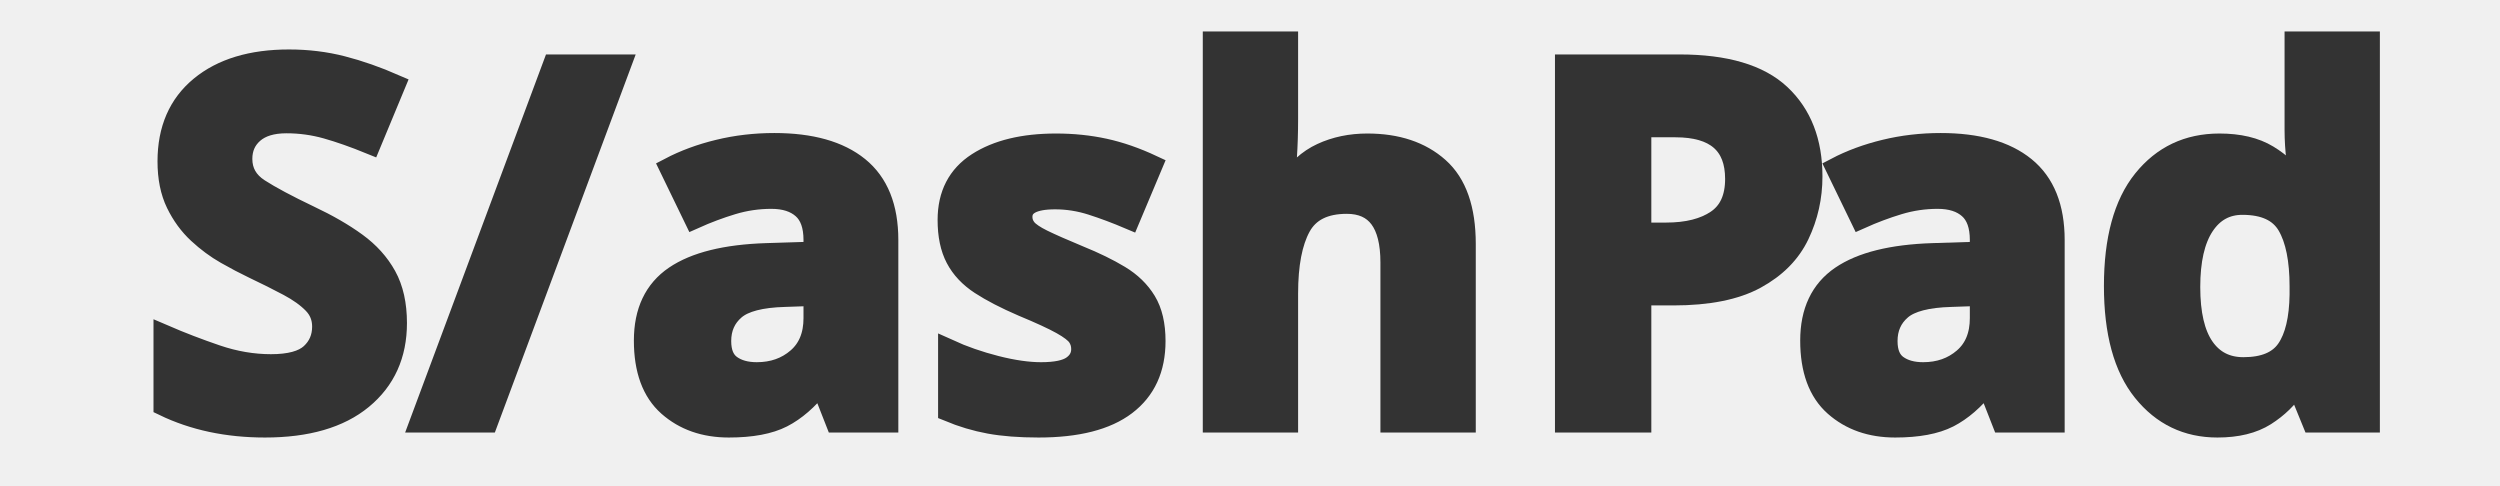
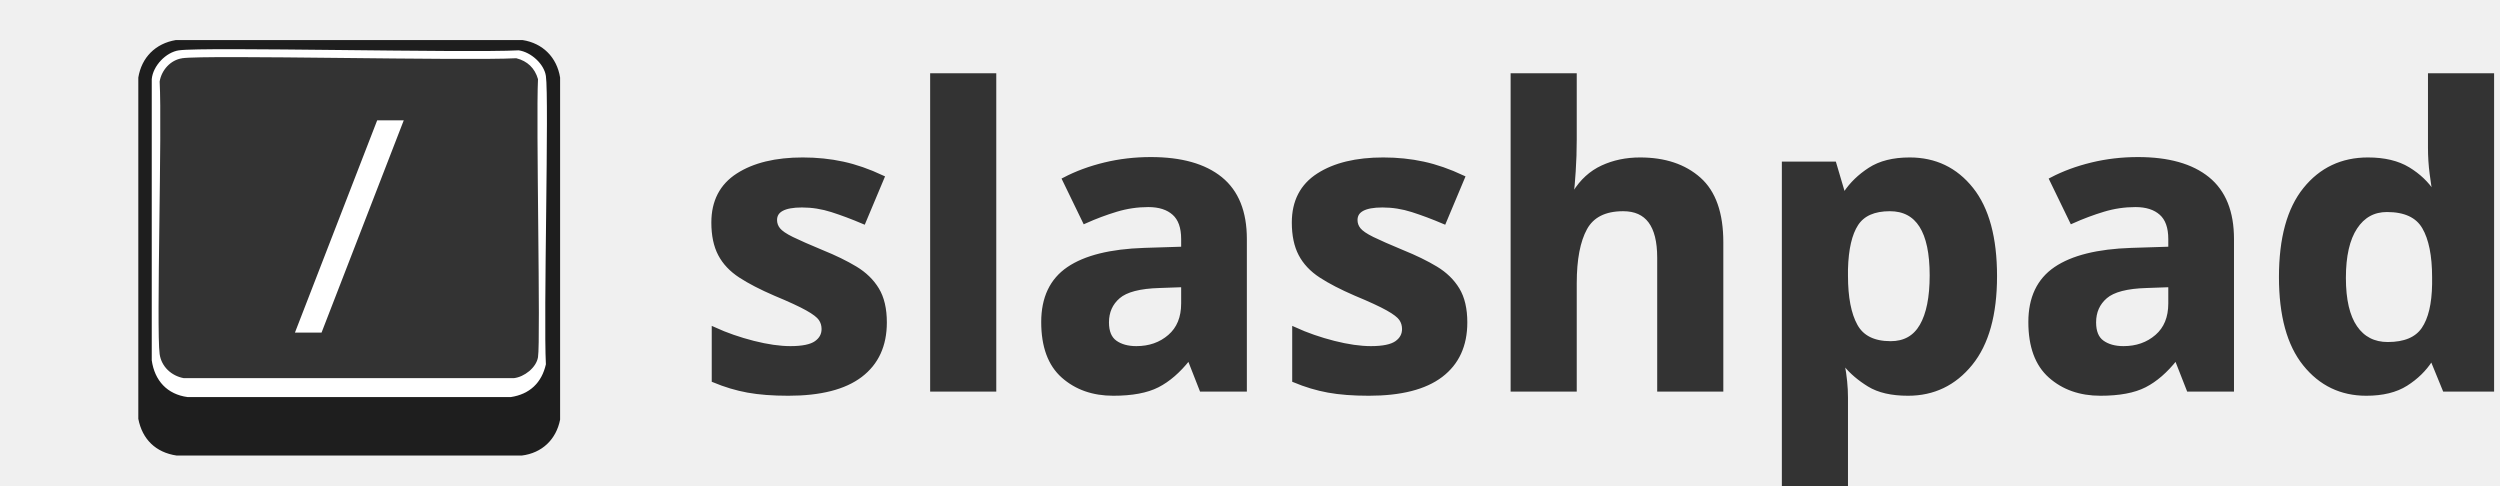
<svg xmlns="http://www.w3.org/2000/svg" id="Layer_1" data-name="Layer 1" viewBox="0 0 1200 233.26">
  <defs>
    <style>
      .cls-1 {
-         fill: #333;
+         font-family: Impact, Impact;
+         font-size: 142.67px;
+       }
+ 
+       .cls-1, .cls-2 {
+         fill: #fff;
+       }
+ 
+       .cls-3 {
+         fill: #1e1e1e;
+       }
+ 
+       .cls-4 {
        font-family: Aver-Bold, Aver;
-         font-size: 240.18px;
+         font-size: 198.17px;
        font-weight: 700;
        stroke: #333;
        stroke-miterlimit: 10;
-         stroke-width: 9.97px;
+         stroke-width: 2.21px;
      }

-       .cls-2 {
-         letter-spacing: 0em;
-       }
- 
-       .cls-3 {
-         letter-spacing: -.05em;
+       .cls-4, .cls-5 {
+         fill: #333;
      }
    </style>
  </defs>
-   <text class="cls-1" transform="translate(67.62 202.62)">
-     <tspan x="0" y="0">S/ash </tspan>
-     <tspan class="cls-3" x="662.14" y="0">P</tspan>
-     <tspan class="cls-2" x="791.37" y="0">ad</tspan>
+   <g>
+     <g id="Generative_Object" data-name="Generative Object">
+       <g>
+         <path class="cls-3" d="M84.4,19.23h166.44c9.74,1.5,16.49,8.38,18.01,18.01v164.17c-1.87,9.54-8.69,16.06-18.39,17.25H84.78c-10.01-1.46-16.5-7.82-18.39-17.63V37.24c1.58-9.7,8.26-16.38,18.01-18.01Z" />
+         <g>
+           <path class="cls-2" d="M85.92,24.16c12.15-1.76,137.56,1.34,163.03,0,5.83.8,12.22,6.46,13.08,12.32,1.57,10.69-1.2,116.11,0,138.39-2.03,8.9-7.8,14.36-16.87,15.73H90.09c-9.86-1.29-15.87-7.93-17.25-17.63V37.99c.59-6.44,6.83-12.93,13.08-13.84Z" />
+           <path class="cls-5" d="M87.43,27.95c11.64-1.71,135.49,1.31,160.38,0,5.34,1.33,8.94,4.78,10.43,10.05-1,20.01,1.32,125.51,0,133.46-.83,5.04-6.63,9.49-11.56,10.05H88.19c-5.89-1.08-10.73-5.52-11.56-11.56-1.64-11.94,1.25-108.37,0-130.8.89-5.49,5.21-10.36,10.81-11.18Z" />
+         </g>
+       </g>
+     </g>
+     <text class="cls-1" transform="translate(140.09 159.65) scale(1.04 1)">
+       <tspan x="0" y="0">/</tspan>
+     </text>
+   </g>
+   <text class="cls-4" transform="translate(333.63 186.87)">
+     <tspan x="0" y="0">slashpad</tspan>
  </text>
</svg>
